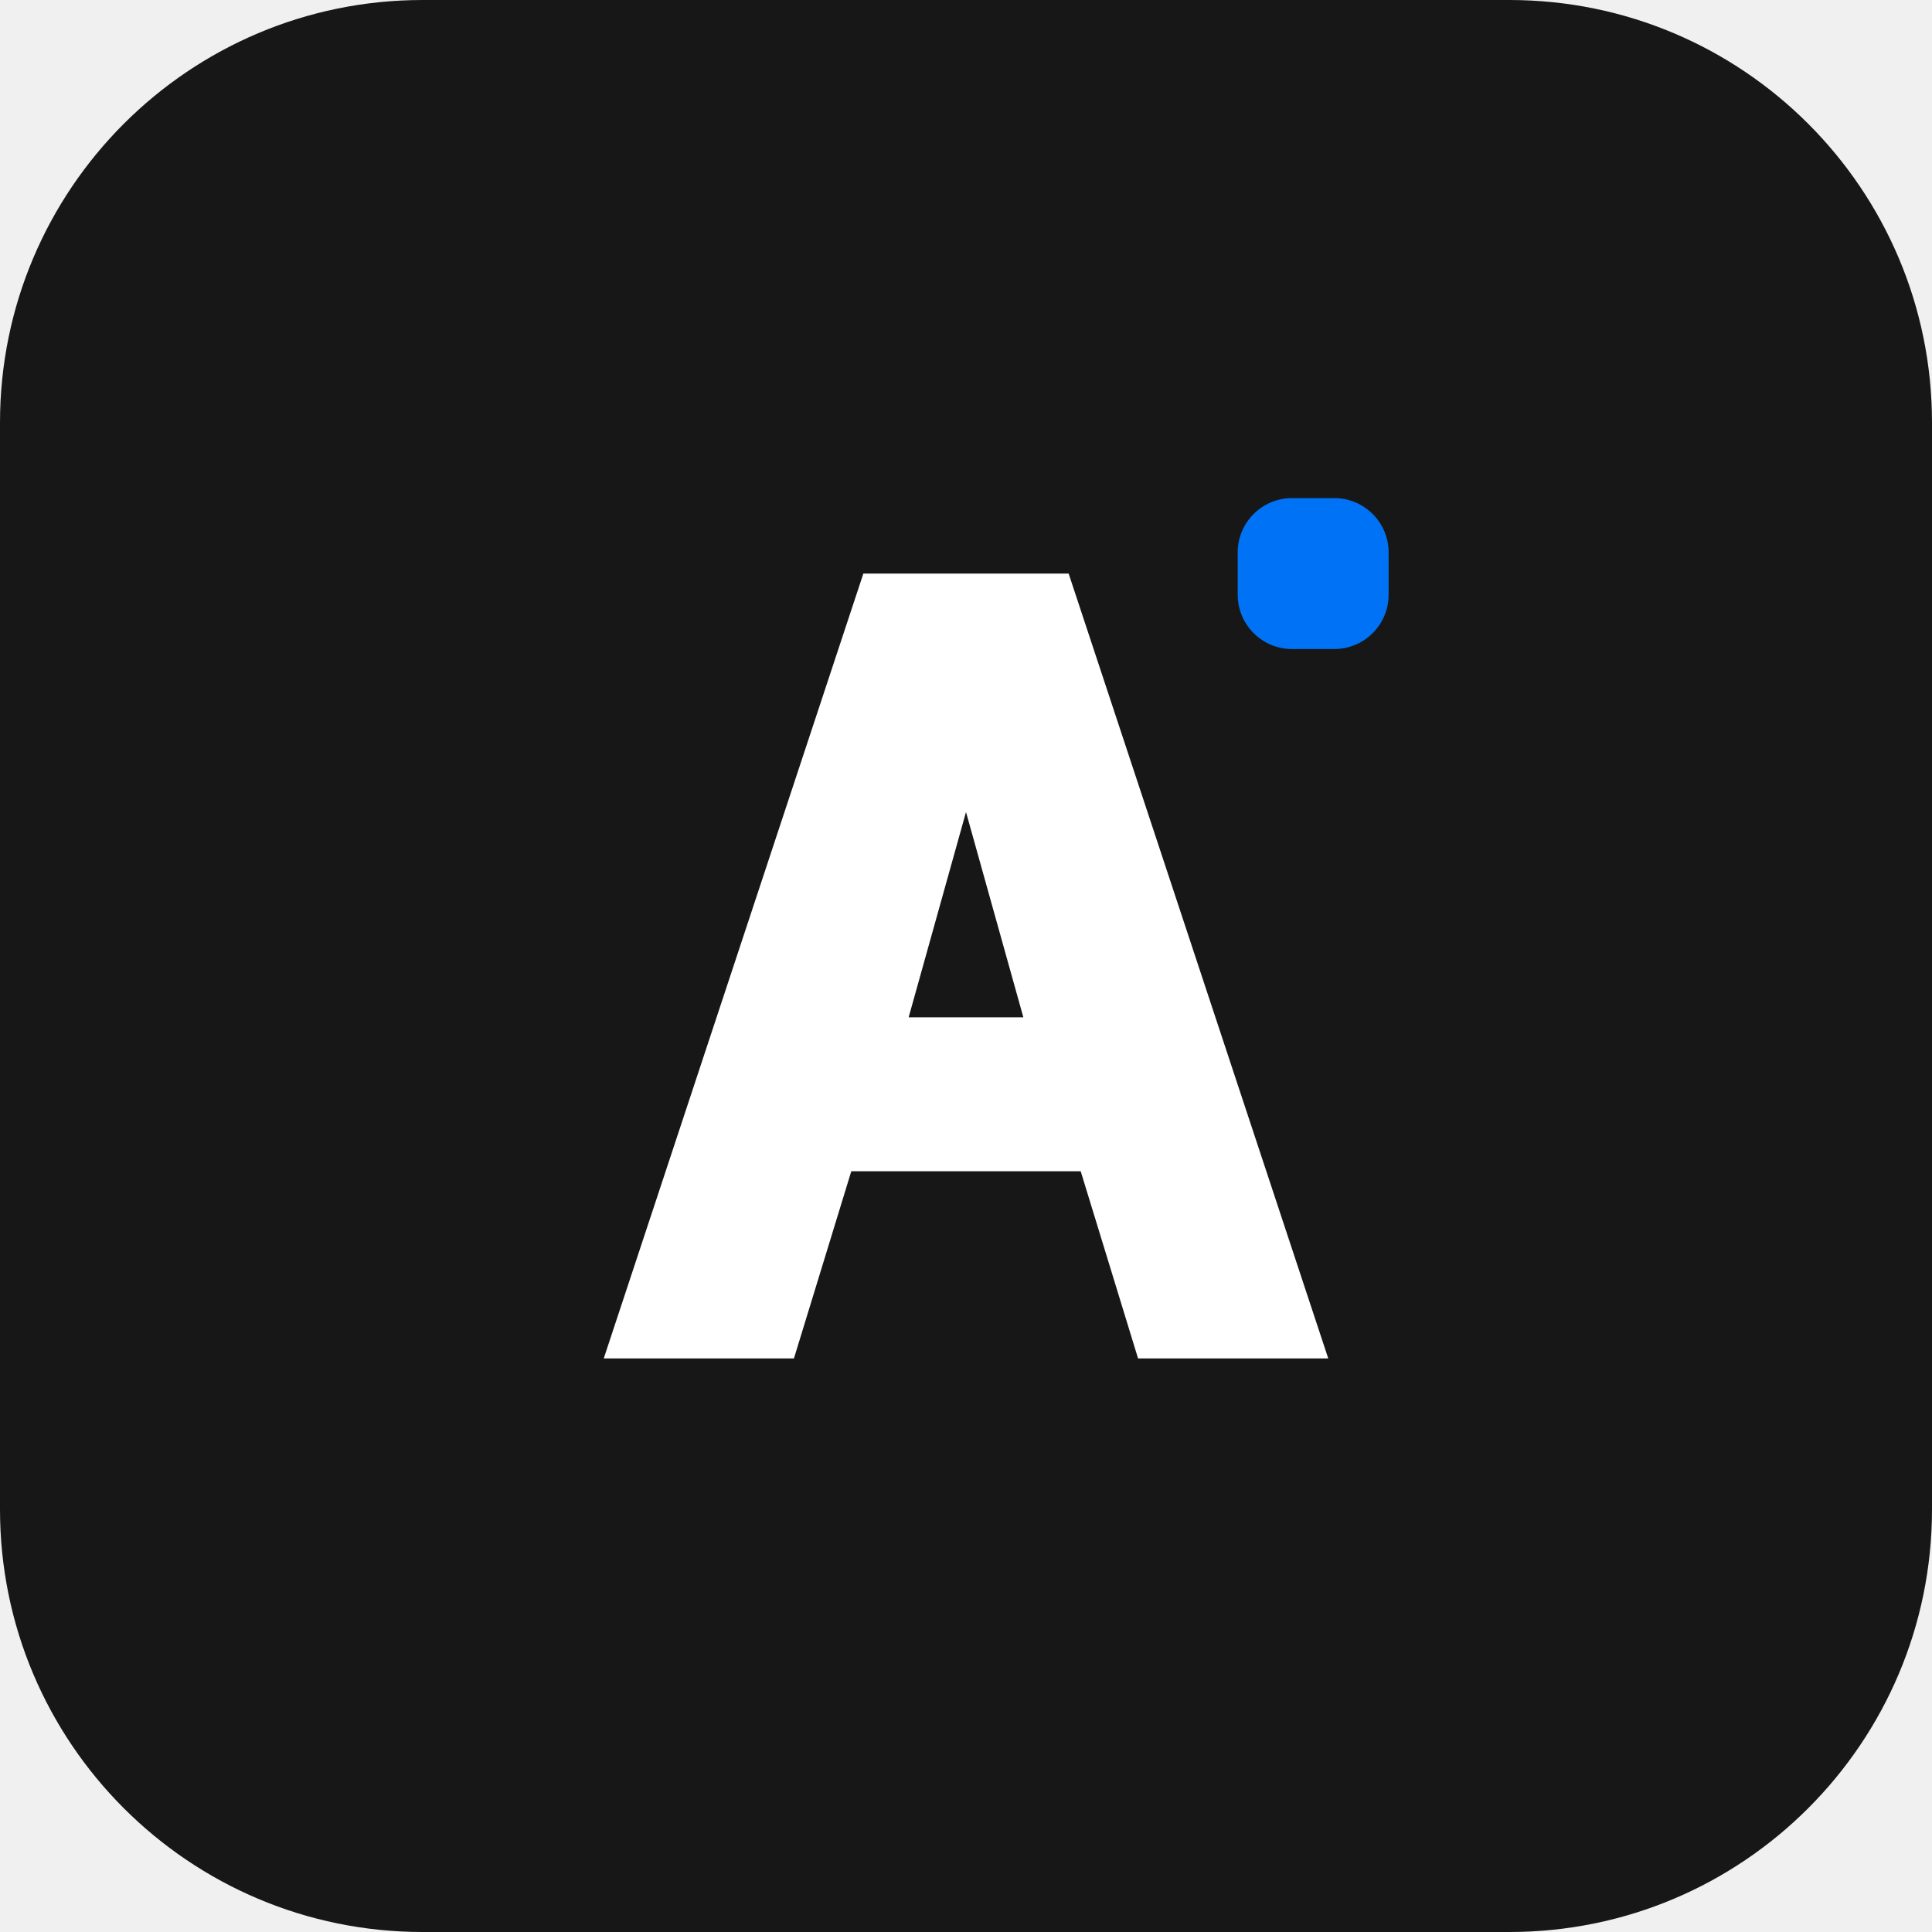
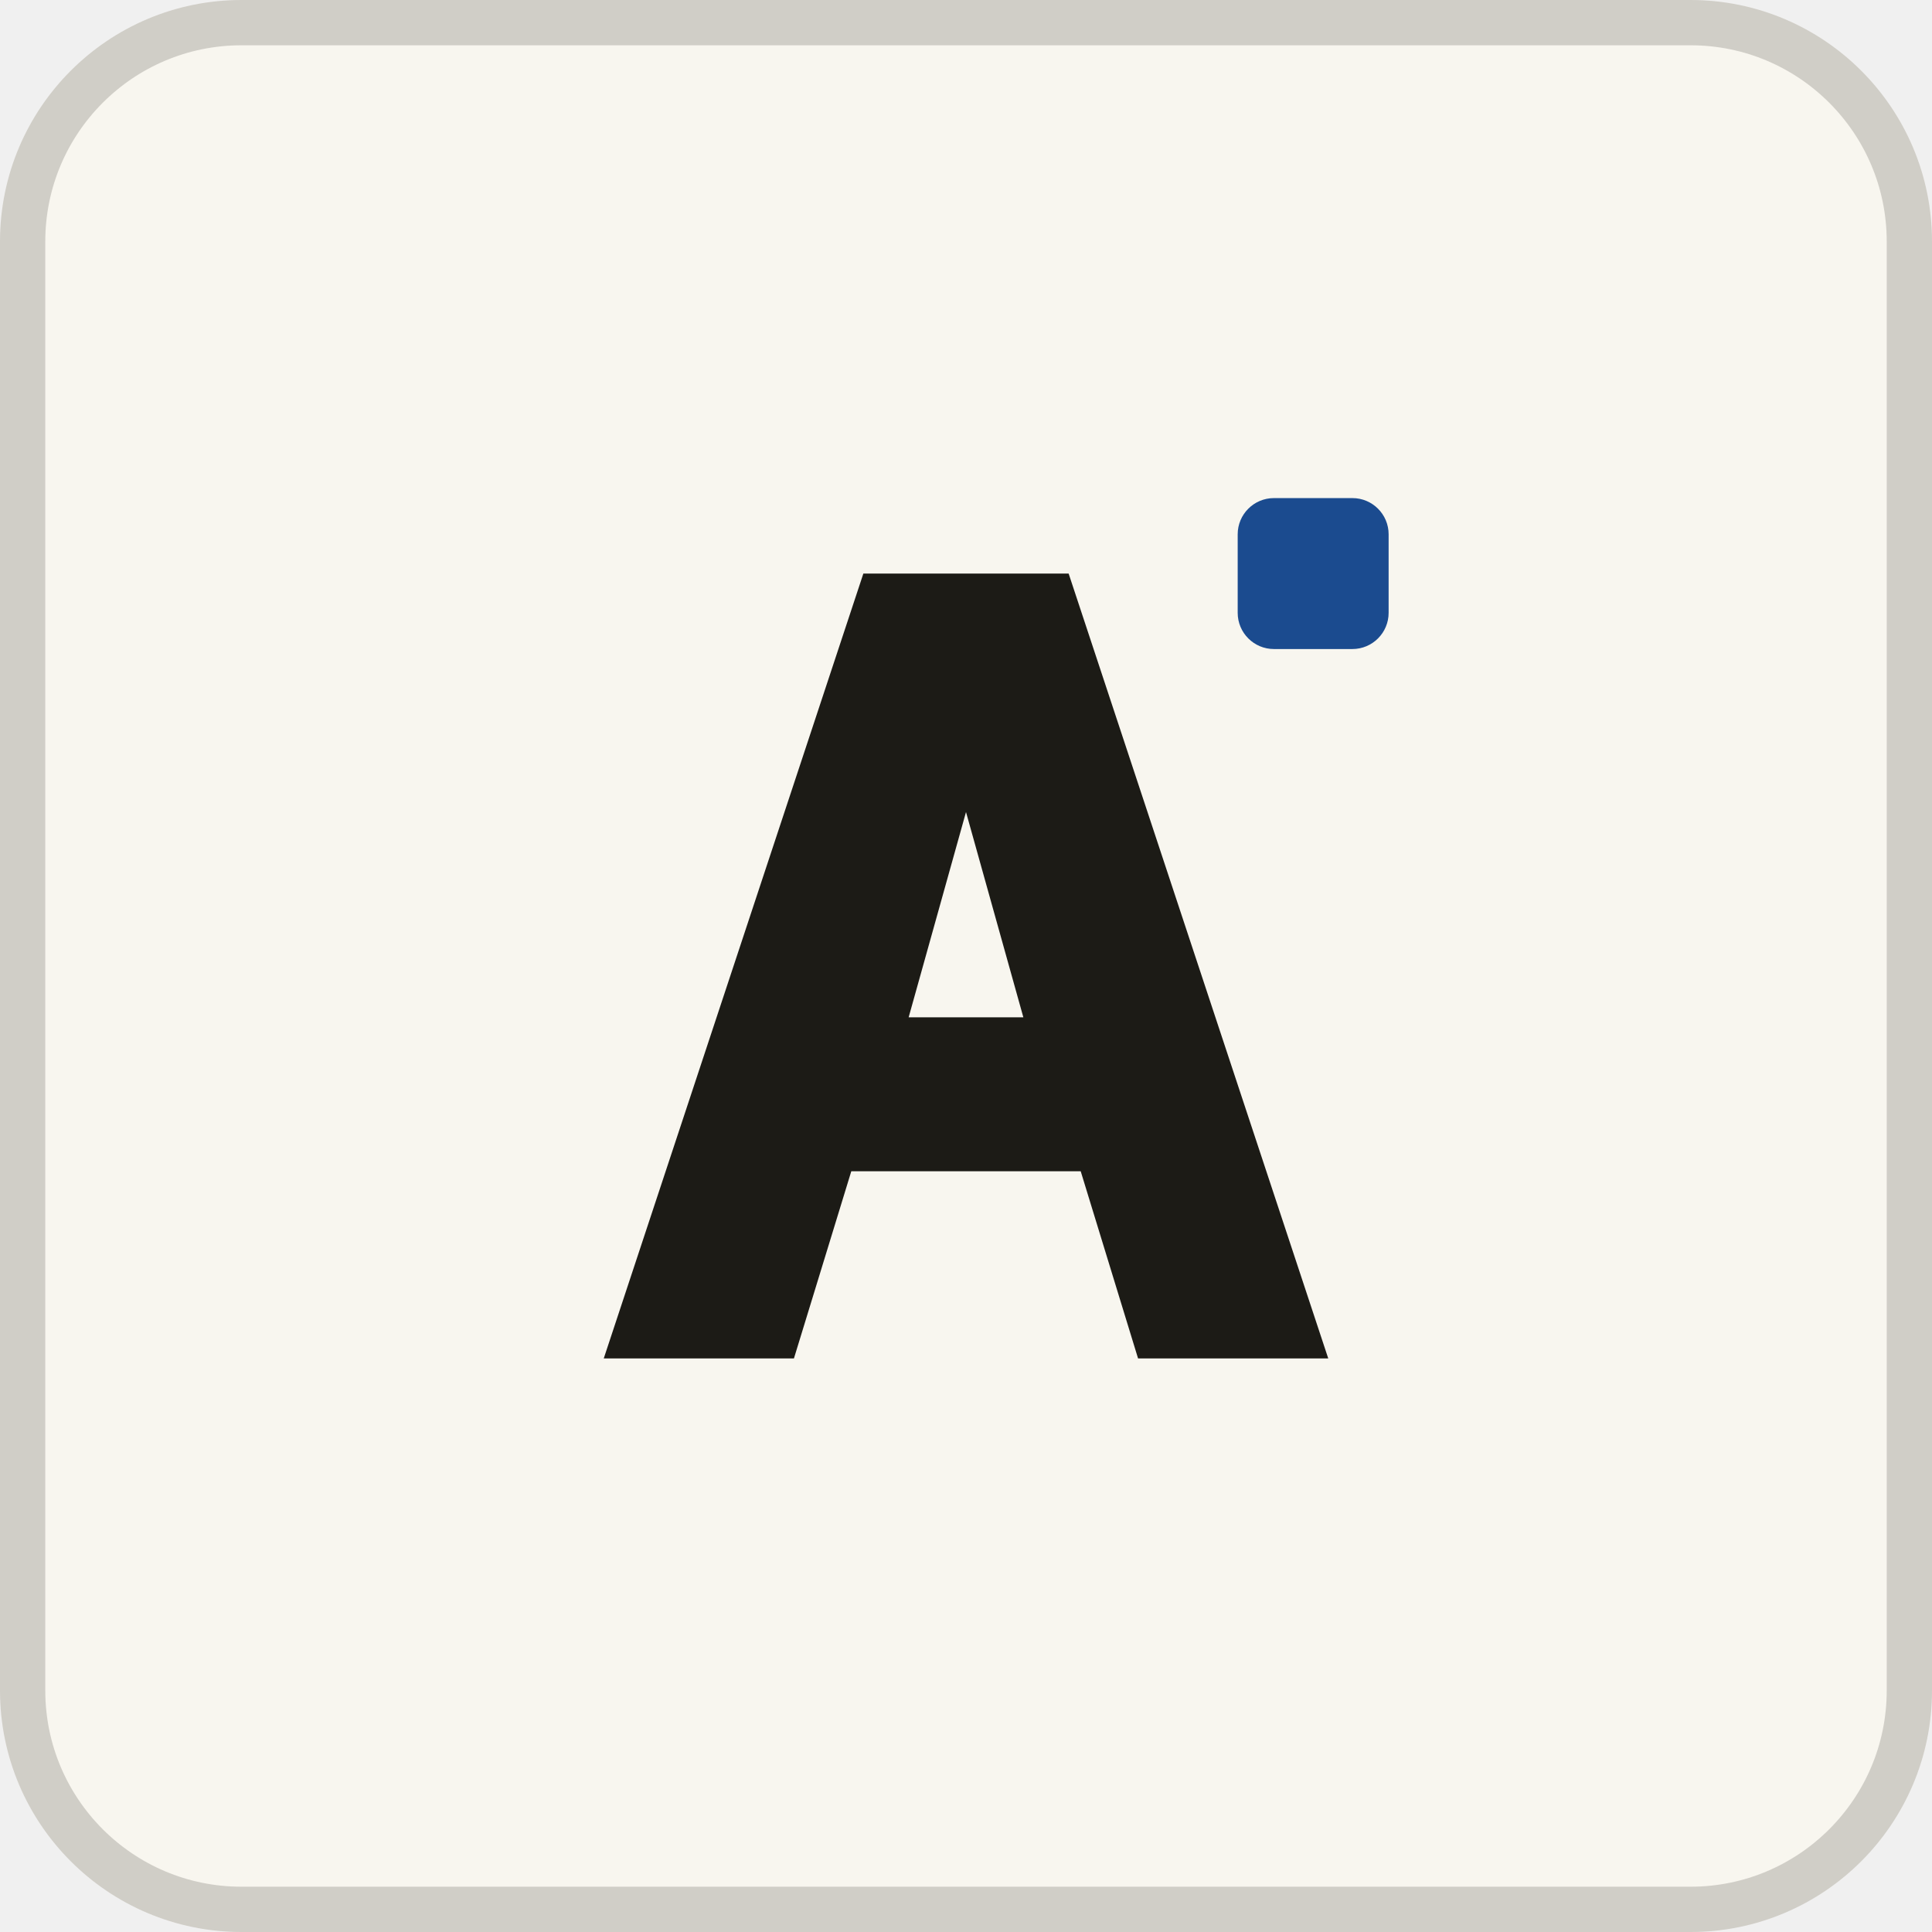
<svg xmlns="http://www.w3.org/2000/svg" viewBox="0 0 64 64" role="img" aria-label="Ankit Kumar">
-   <rect width="64" height="64" rx="14" fill="#171717" />
-   <path d="M20 45 L28.6 19 h6.8 L44 45 h-6.3 l-1.9-6.2H28.2L26.3 45H20Zm10.1-11.3h3.8L32 26.9l-1.9 6.8Z" fill="#ffffff" />
-   <rect x="41" y="16.5" width="5" height="5" rx="1.8" fill="#0072F5" />
+   <rect width="64" height="64" rx="8" fill="#F8F6EF" />
+   <rect x="0.75" y="0.75" width="62.5" height="62.5" rx="7.25" fill="none" stroke="#1C1B16" stroke-opacity="0.18" stroke-width="1.5" />
+   <path d="M20 45 L28.6 19 h6.8 L44 45 h-6.3 l-1.9-6.2H28.2L26.3 45H20Zm10.1-11.3h3.8L32 26.9l-1.9 6.8Z" fill="#1C1B16" />
+   <rect x="41" y="16.5" width="5" height="5" rx="1.2" fill="#1B4B8F" />
</svg>
